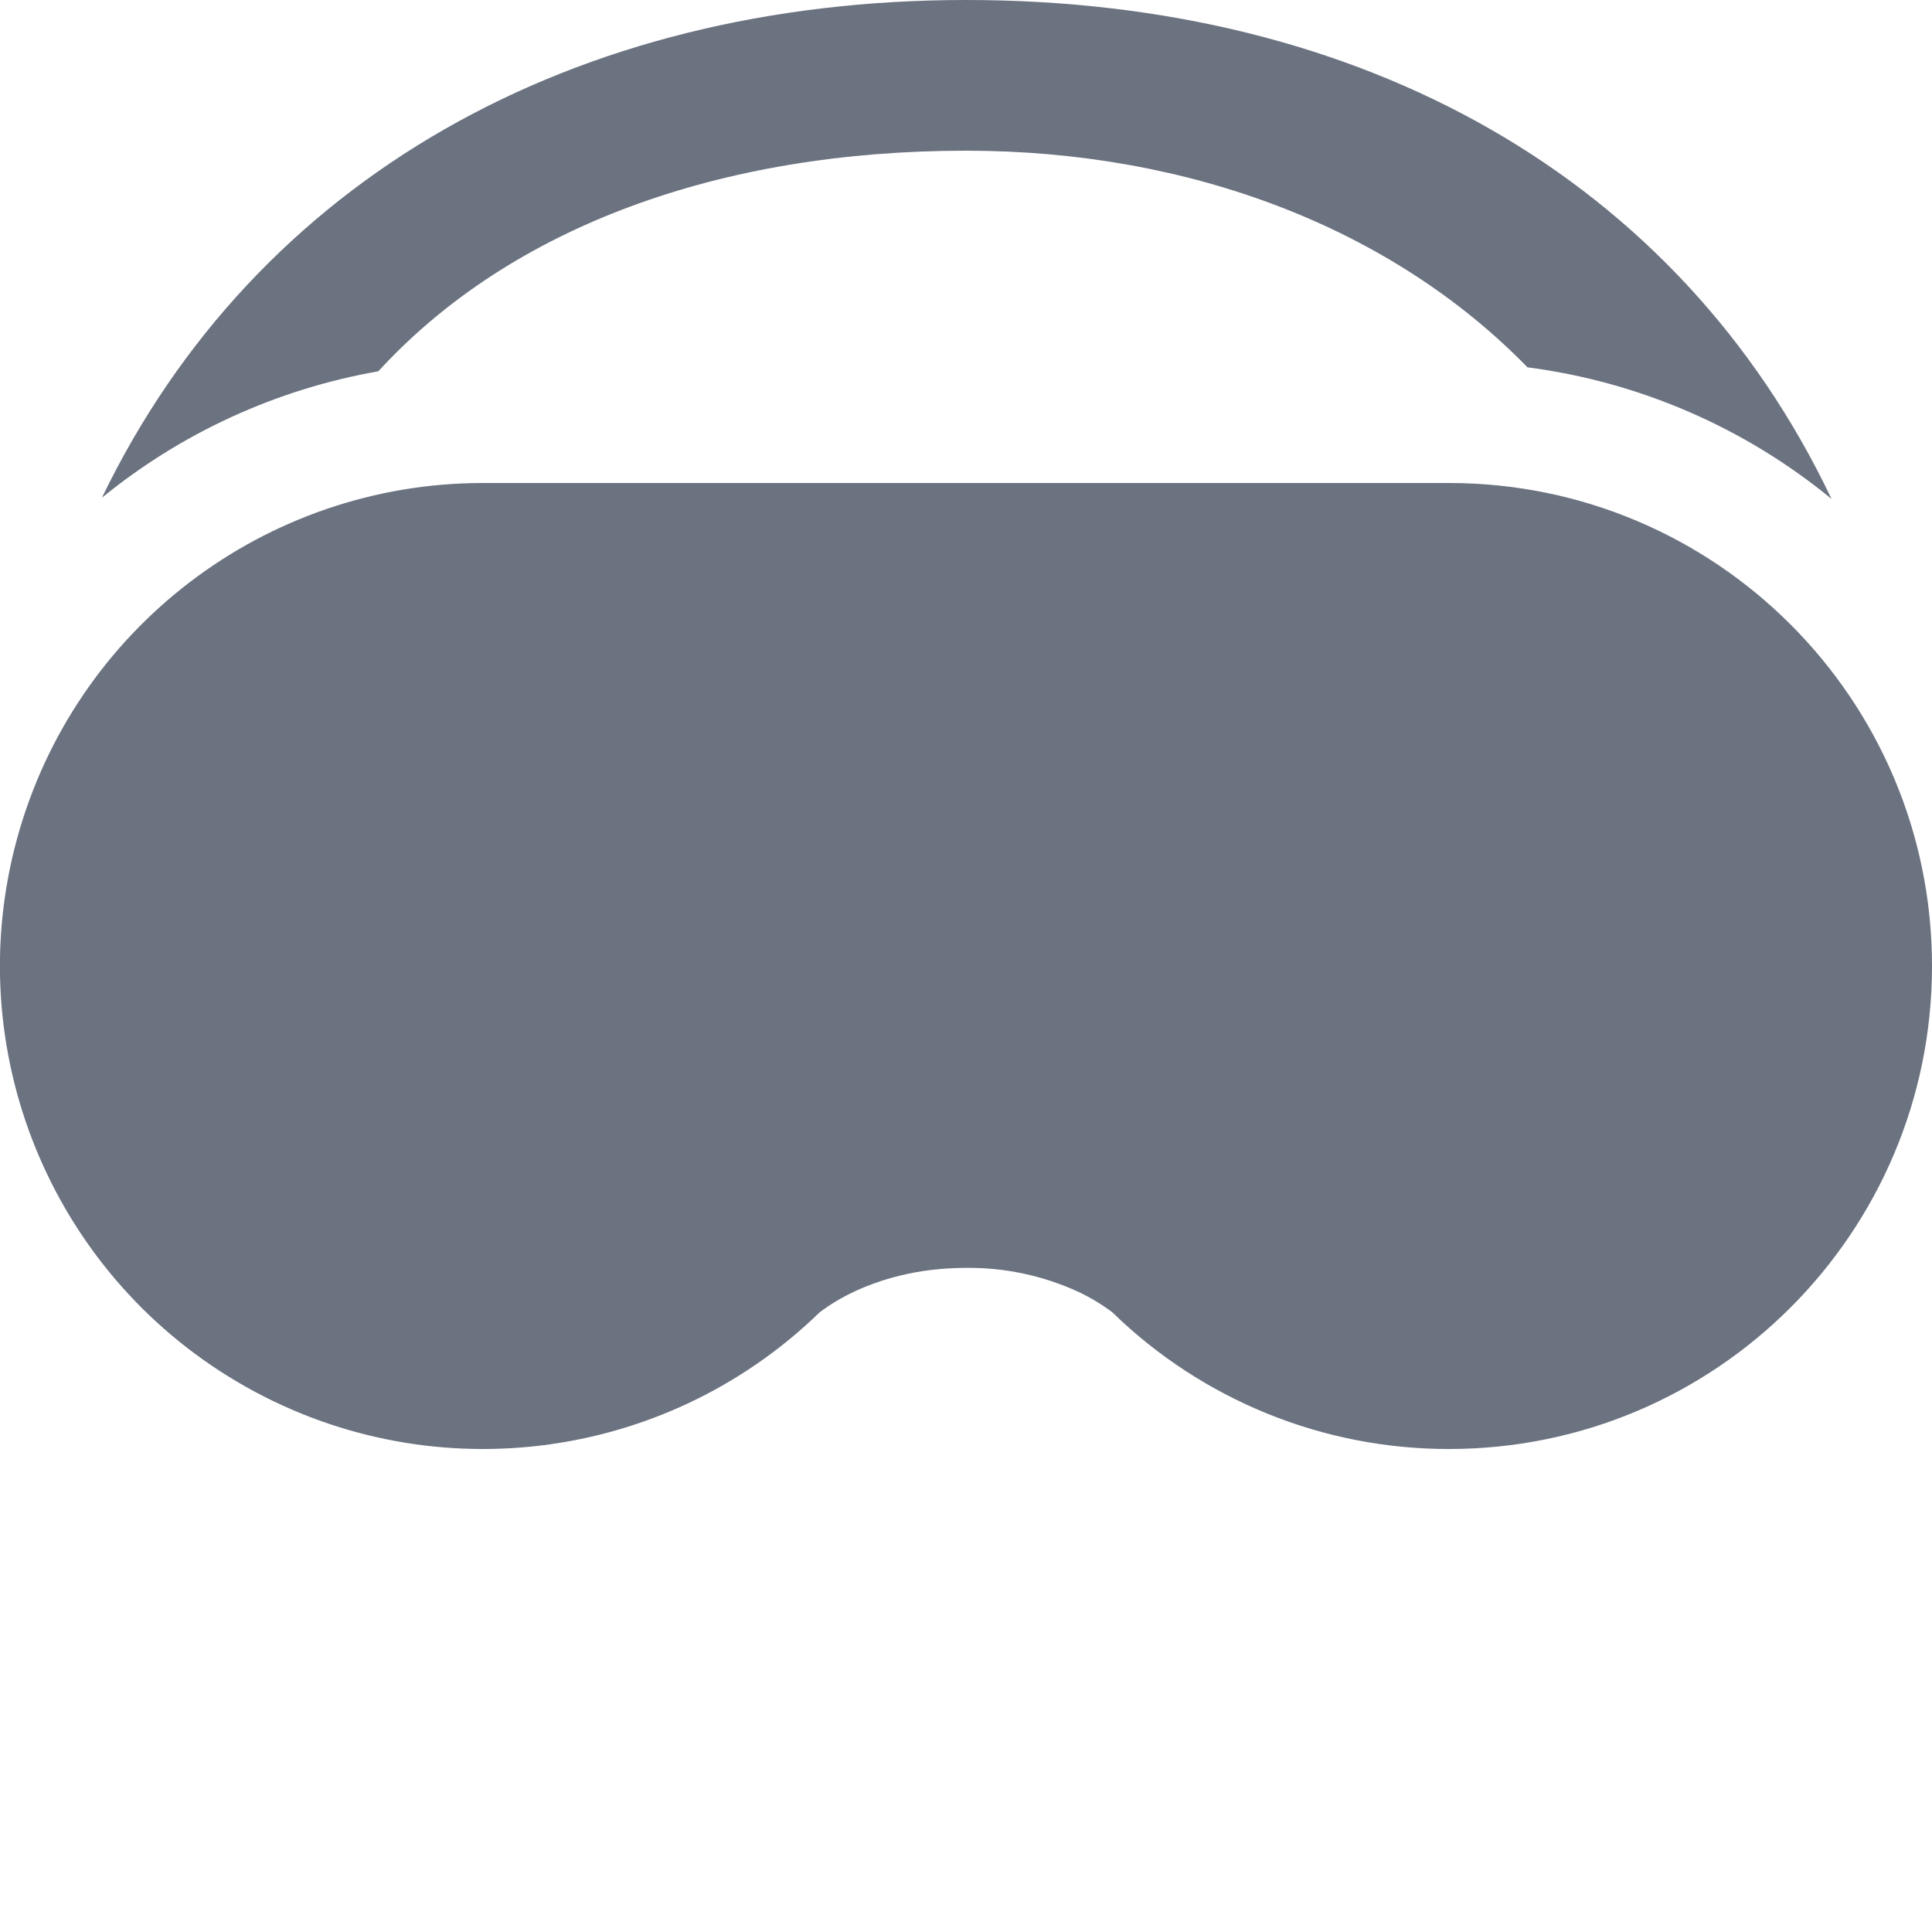
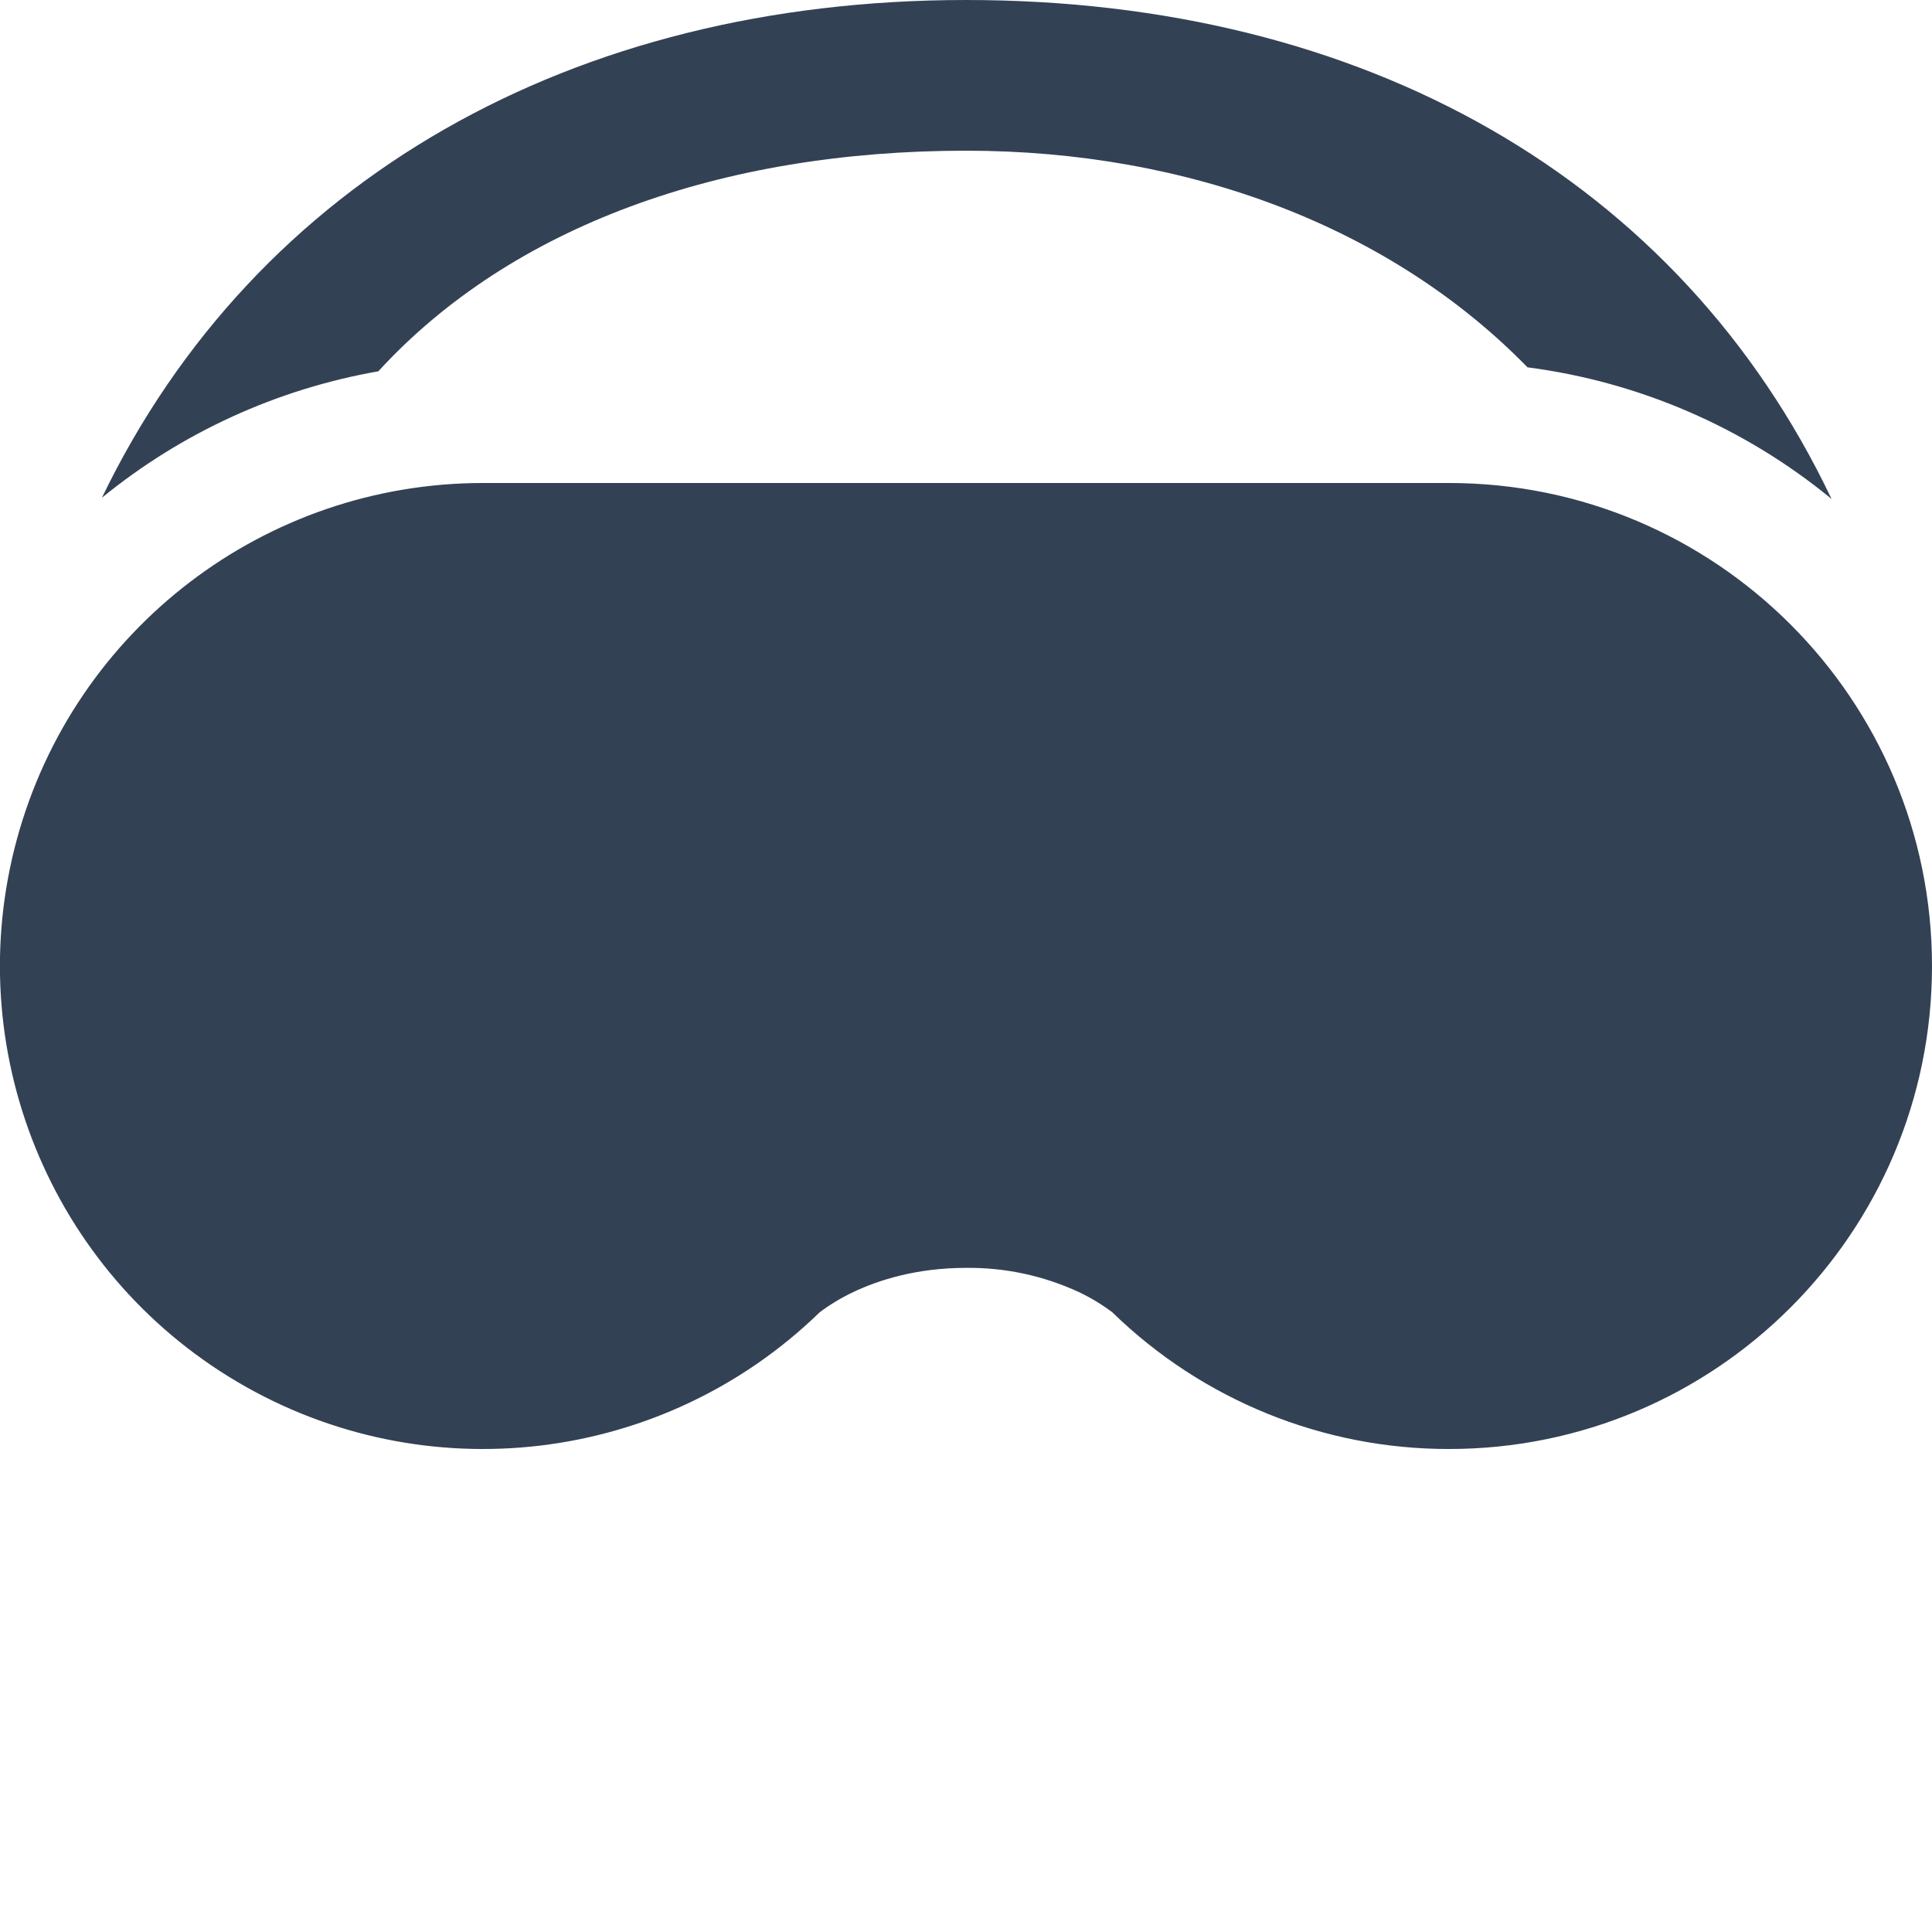
<svg xmlns="http://www.w3.org/2000/svg" width="1em" height="1em" viewBox="0 0 16 16">
-   <g fill="#6b7280">
+   <g fill="#334155">
    <path d="M8 1.248c1.857 0 3.526.641 4.65 1.794a4.978 4.978 0 0 1 2.518 1.09C13.907 1.482 11.295 0 8 0C4.75 0 2.12 1.48.844 4.122a4.979 4.979 0 0 1 2.289-1.047C4.236 1.872 5.974 1.248 8 1.248z" />
    <path d="M12 12a3.988 3.988 0 0 1-2.786-1.13l-.002-.002a1.612 1.612 0 0 0-.276-.167A2.164 2.164 0 0 0 8 10.5c-.414 0-.729.103-.935.201a1.612 1.612 0 0 0-.277.167l-.002.002A4 4 0 1 1 4 4h8a4 4 0 0 1 0 8z" />
  </g>
</svg>
